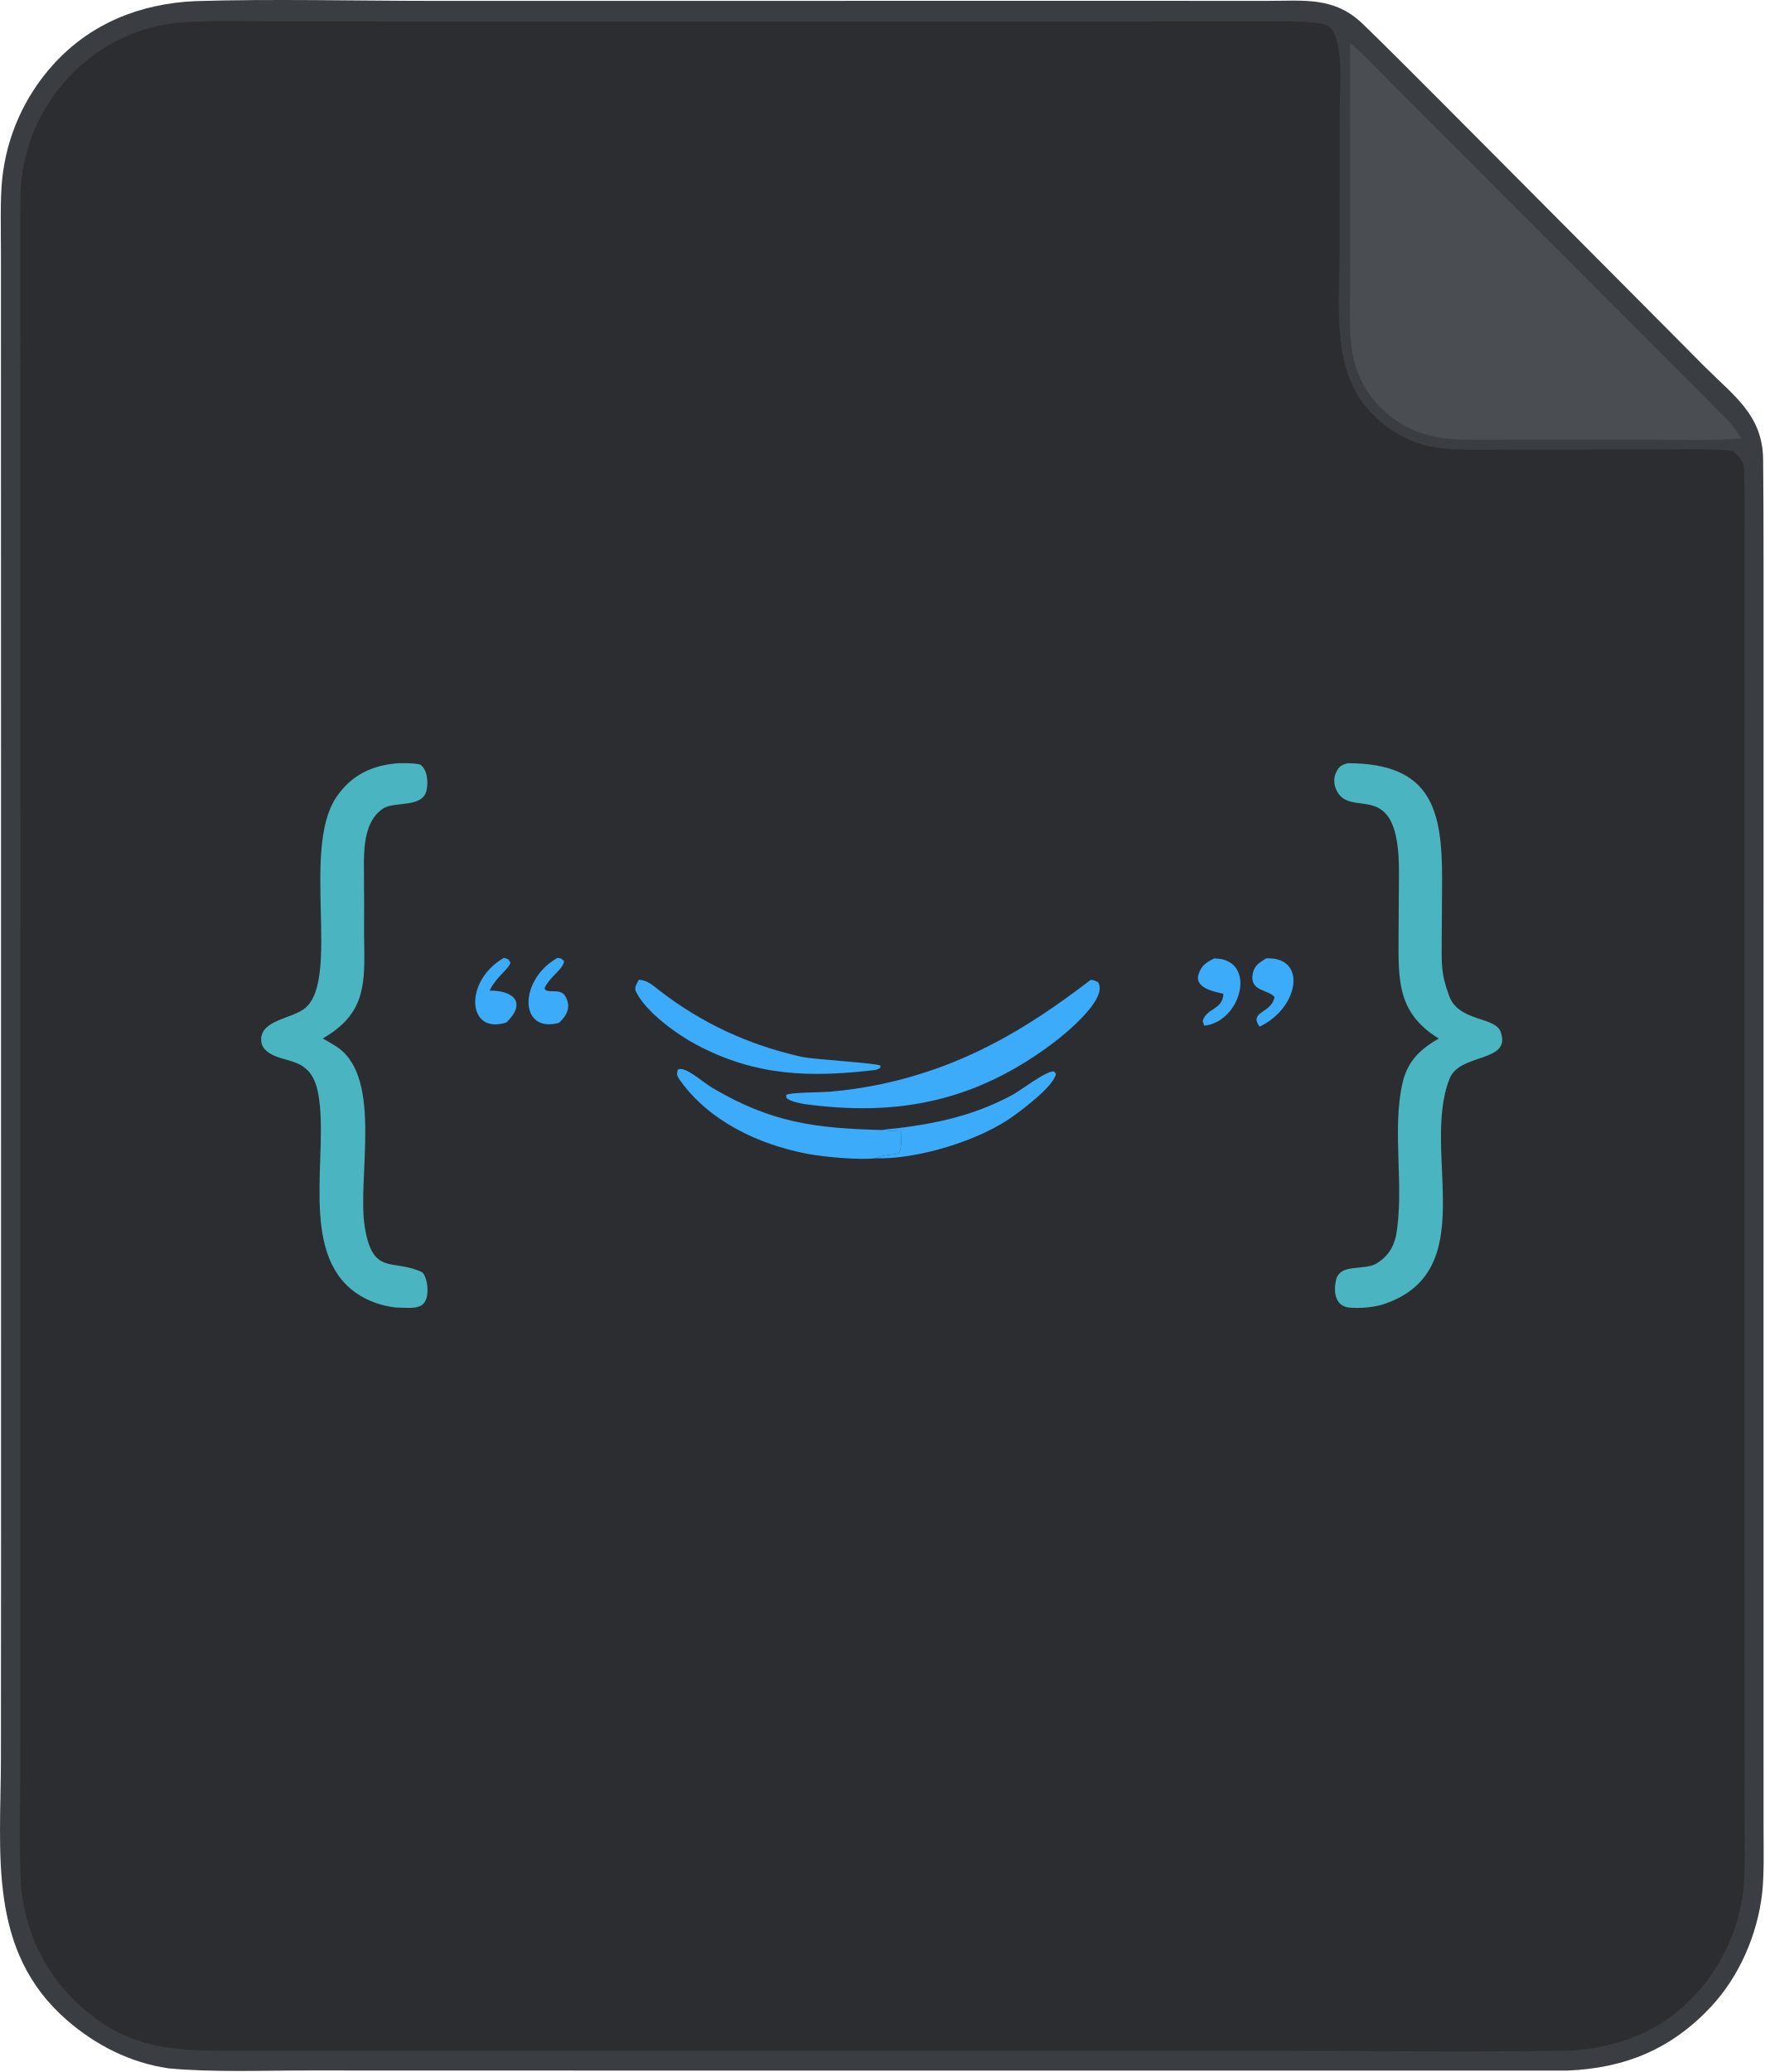
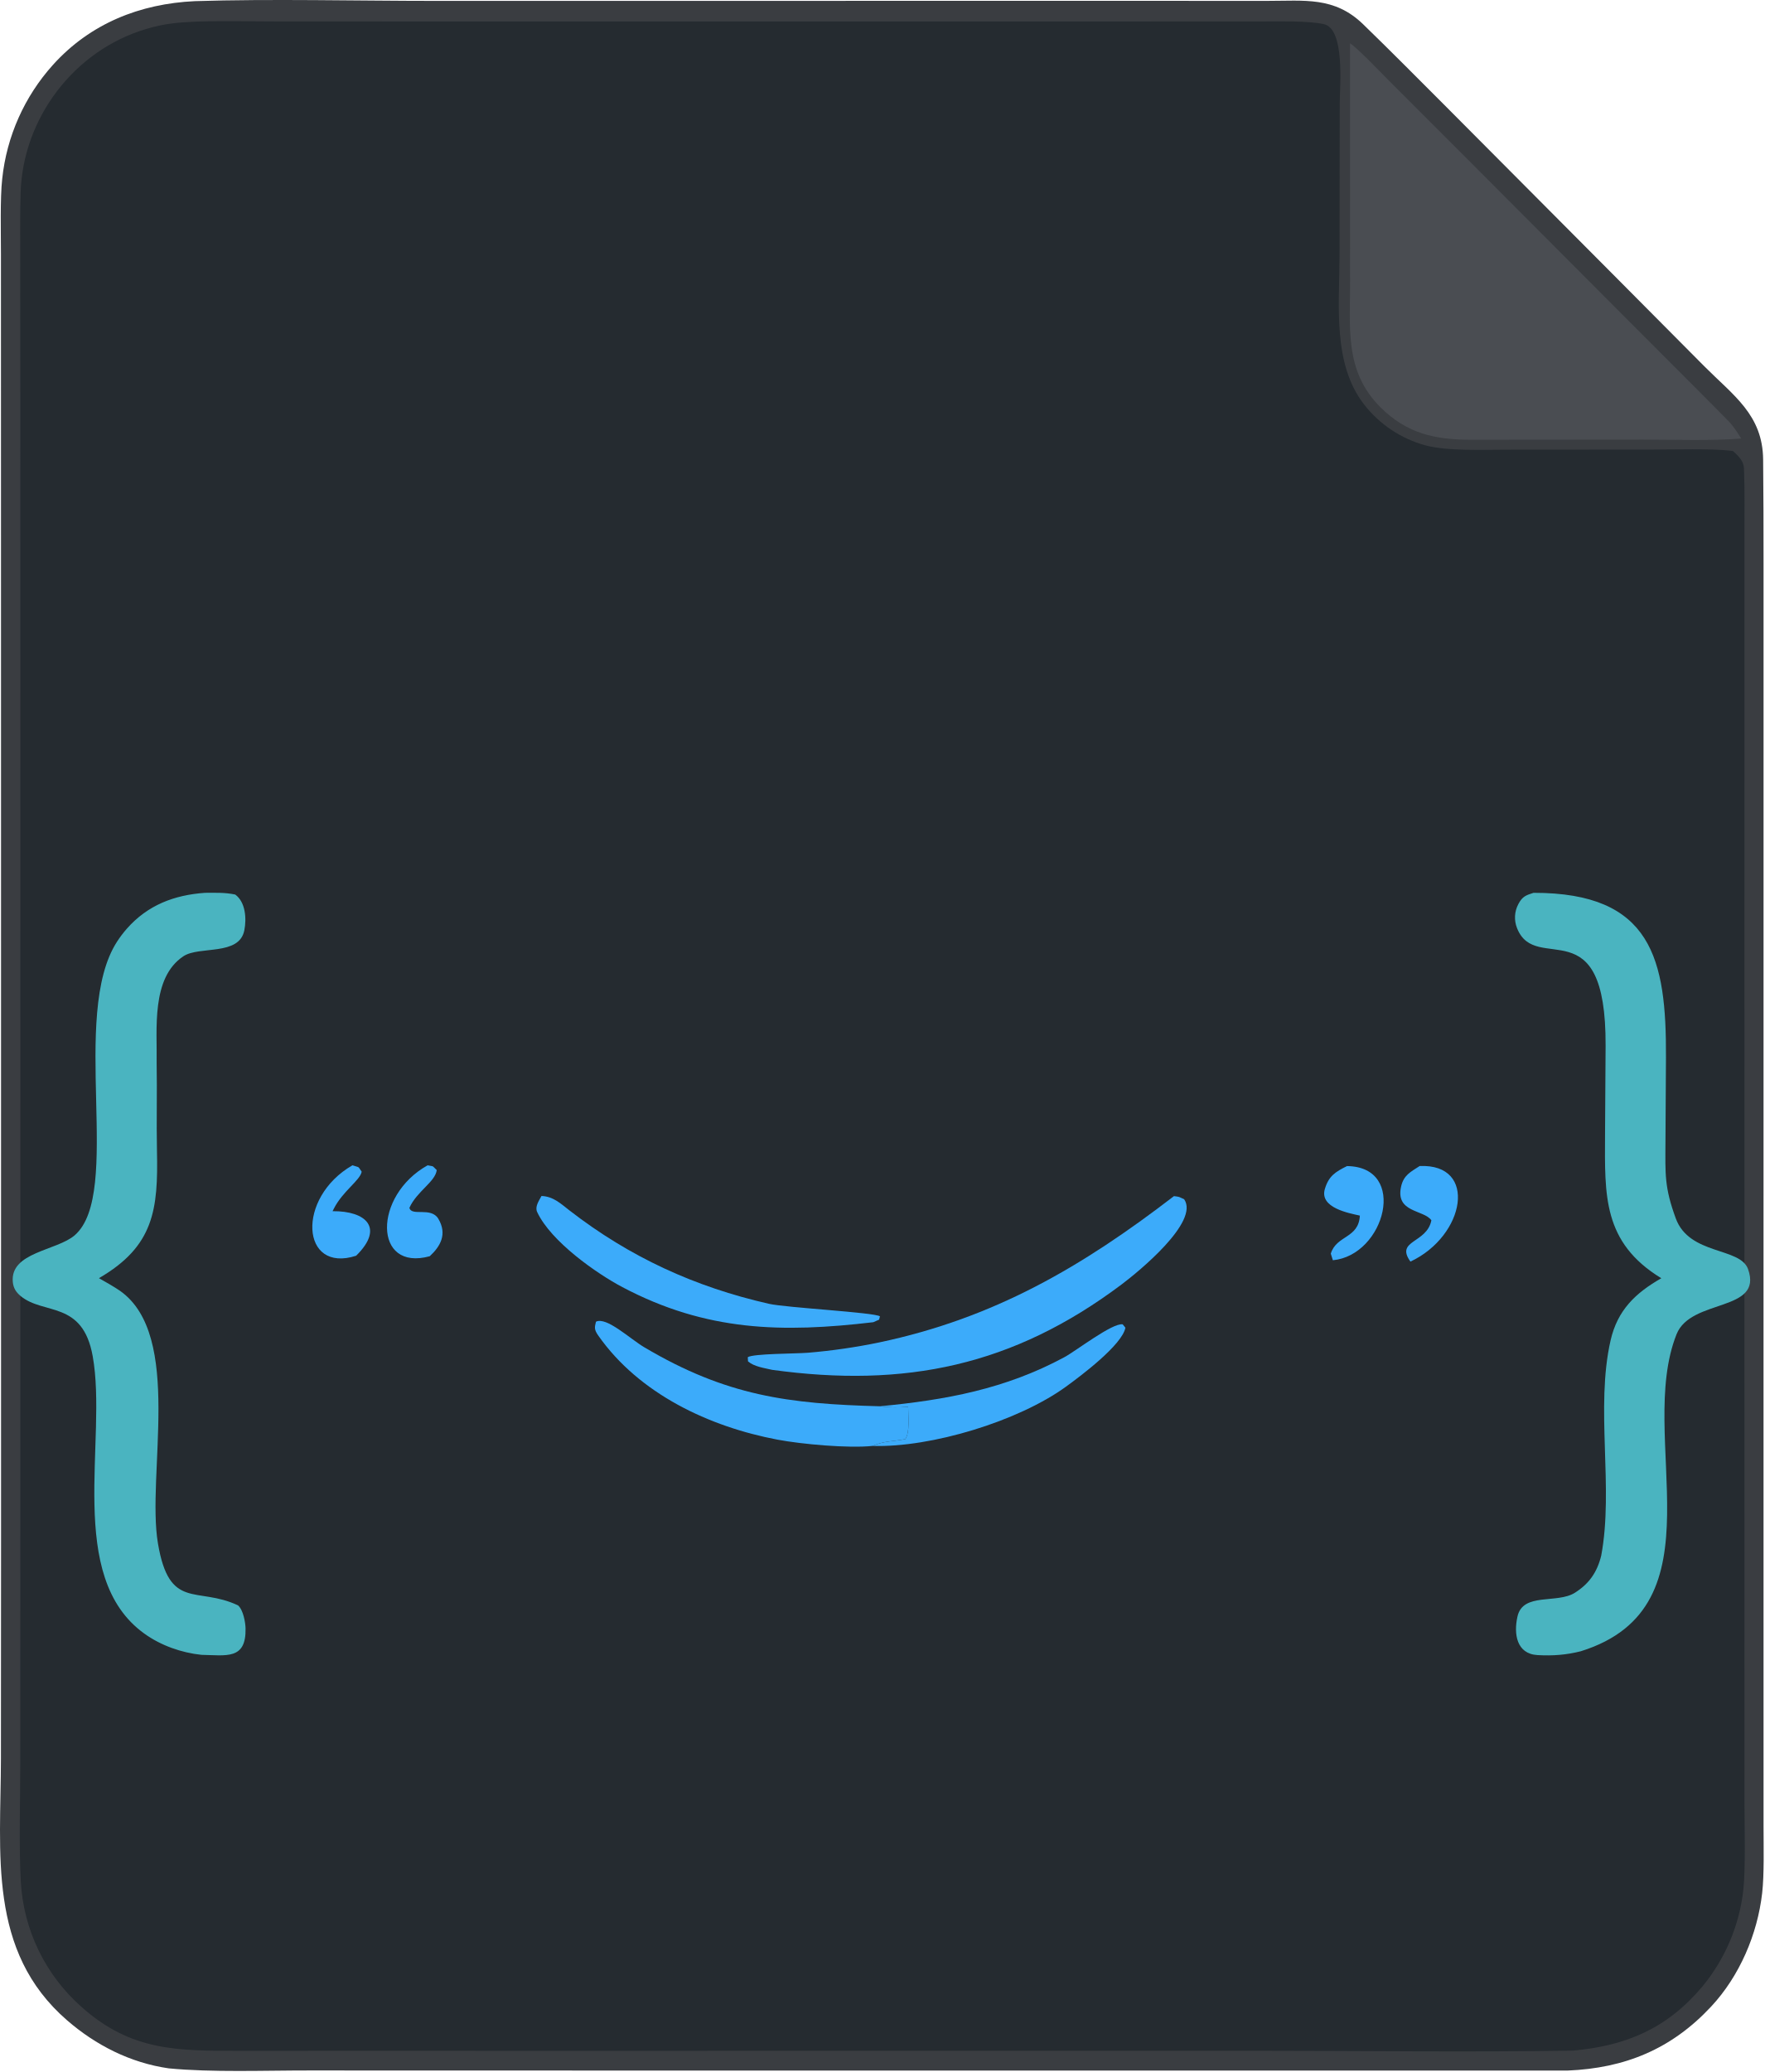
<svg xmlns="http://www.w3.org/2000/svg" width="1294" height="1519" viewBox="0 0 1294 1519" fill="none">
  <path d="M142.838 0.842C198.334 -0.937 262.894 0.658 318.974 0.653L664.171 0.625L866.021 0.627L929.411 0.641C956.451 0.67 978.421 -2.68 999.491 17.757C1020.18 37.83 1040.43 58.288 1060.81 78.68L1181.94 200.358L1249.72 268.559C1271.1 290.048 1292.5 304.103 1292.82 336.91C1293.08 362.244 1293.14 387.613 1293.13 412.966V552.747L1293.11 985.053L1293.12 1257.72L1293.13 1339.54C1293.13 1353.84 1293.68 1374.04 1292.11 1387.82C1288.66 1418.01 1275.54 1448.68 1254.69 1471.04C1225.59 1502.25 1191.5 1516.2 1149.45 1517.95L431.887 1517.93L226.389 1517.88C194.228 1517.85 155.273 1519.38 123.717 1516.33C95.534 1512.28 70.165 1499.31 49.135 1481.06C-9.322 1430.33 0.603 1358.76 0.686 1289.13L0.779 1127.02L0.762 616.327L0.717 287.719L0.695 186.268C0.699 171.531 0.014 145.04 1.635 131.015C4.909 99.98 17.918 70.776 38.798 47.584C66.126 17.234 102.606 2.731 142.838 0.842Z" fill="#3A3D41" />
-   <path d="M143.919 15.832C163.818 15.162 186.382 15.718 206.584 15.727L323.341 15.743L679.371 15.775L869.601 15.732L925.801 15.713C938.541 15.699 958.361 15.157 970.521 17.639C986.361 20.873 982.411 63.019 982.371 75.293L982.221 187.651C982.161 223.721 976.931 266.794 1000.36 296.703C1011.69 311.187 1027.39 321.63 1045.12 326.484C1061.29 330.823 1087.05 329.675 1104.53 329.665L1211.77 329.589C1226.55 329.58 1256 328.746 1269.32 330.469L1270.66 330.651C1274.48 334.023 1278.57 337.944 1278.77 343.311C1279.39 359.1 1279.13 375.719 1279.13 391.502L1279.12 491.841L1279.1 822.843L1279.12 1204.69L1279.15 1321.96C1279.15 1338.51 1280 1370.02 1278.32 1385.39C1275.42 1411.38 1265.04 1435.96 1248.43 1456.15C1222.53 1487.04 1192.49 1499.81 1153.35 1503.33C1076.35 1504.54 996.331 1503.43 919.131 1503.43L463.017 1503.47L241.82 1503.46L175.956 1503.48C130.461 1503.49 96.142 1503.88 59.678 1471.21C33.195 1447.78 17.195 1414.72 15.251 1379.41C13.824 1353.21 14.869 1317.53 14.879 1290.8L14.908 1125.54L14.927 618.484L14.898 287.582L14.823 185.747C14.819 170.968 14.673 155.628 15.104 141.382C16.763 86.559 54.367 36.946 107.08 21.273C120.659 17.235 129.945 16.486 143.919 15.832Z" fill="#2B2D30" />
+   <path d="M143.919 15.832C163.818 15.162 186.382 15.718 206.584 15.727L323.341 15.743L679.371 15.775L869.601 15.732L925.801 15.713C938.541 15.699 958.361 15.157 970.521 17.639C986.361 20.873 982.411 63.019 982.371 75.293L982.221 187.651C982.161 223.721 976.931 266.794 1000.36 296.703C1011.69 311.187 1027.39 321.63 1045.12 326.484C1061.29 330.823 1087.05 329.675 1104.53 329.665L1211.77 329.589C1226.55 329.58 1256 328.746 1269.32 330.469L1270.66 330.651C1274.48 334.023 1278.57 337.944 1278.77 343.311C1279.39 359.1 1279.13 375.719 1279.13 391.502L1279.12 491.841L1279.1 822.843L1279.12 1204.69L1279.15 1321.96C1279.15 1338.51 1280 1370.02 1278.32 1385.39C1275.42 1411.38 1265.04 1435.96 1248.43 1456.15C1222.53 1487.04 1192.49 1499.81 1153.35 1503.33C1076.35 1504.54 996.331 1503.43 919.131 1503.43L463.017 1503.47L241.82 1503.46L175.956 1503.48C130.461 1503.49 96.142 1503.88 59.678 1471.21C33.195 1447.78 17.195 1414.72 15.251 1379.41C13.824 1353.21 14.869 1317.53 14.879 1290.8L14.908 1125.54L14.927 618.484L14.898 287.582L14.823 185.747C14.819 170.968 14.673 155.628 15.104 141.382C16.763 86.559 54.367 36.946 107.08 21.273C120.659 17.235 129.945 16.486 143.919 15.832Z" fill="#252B30" />
  <path d="M989.912 31.738C995.472 35.323 1011.99 52.655 1017.87 58.527L1076.19 116.85L1203.22 244.273C1224.58 265.687 1246.17 287.125 1267.4 308.672C1270.98 312.304 1274.02 317.142 1276.73 321.475C1257.48 323.266 1225.45 322.286 1204.86 322.289L1078.42 322.396C1052.18 322.366 1031.57 317.769 1012.4 298.762C984.952 271.56 990.302 238.971 989.942 203.814C989.872 196.516 989.942 189.236 989.942 181.963L989.912 31.738Z" fill="#4A4D52" />
-   <g transform="translate(191.5 559.5)">
+   <g transform="translate(9.3 654.5) scale(1.4)">
    <path d="M796.55 0.023C858.661 -0.042 866.146 34.821 865.907 86.176L865.647 130.296C865.56 147.418 865.06 154.187 871.046 170.505C878.151 189.887 904.78 185.476 908.897 197.068C916.959 219.774 878.999 212.223 871.448 231.192C849.97 285.123 896.469 373.797 821.266 397.188C813.705 399.078 806.752 399.643 798.669 399.187C787.598 398.578 786.088 388.018 788.141 378.957C791.02 366.224 808.837 372.439 818.17 366.561C825.514 361.933 829.827 355.979 832 347.092C838.638 311.599 828.828 269.685 836.911 234.354C840.539 218.503 849.97 209.562 863.474 201.848C832.706 183.064 833.88 158.402 833.999 126.765L834.293 80.179C834.64 6.552 797.778 43.404 787.924 18.557C786.262 14.429 786.511 9.779 788.63 5.857C790.77 1.826 792.682 1.272 796.55 0.023ZM100.697 0.023C106.386 0.023 110.949 -0.227 116.547 0.925C121.981 4.868 122.539 13.484 121.333 19.633C118.663 33.246 97.789 27.672 89.411 33.246C72.405 44.566 75.72 71.564 75.4 89.251C75.688 104.352 75.245 120.029 75.566 135.066C76.227 165.877 74.038 185.052 45.183 201.816C48.098 203.434 53.714 206.672 56.242 208.454C89.455 231.855 70.039 304.82 76.068 340.639C82.049 376.165 96.532 362.976 118.053 373.167C120.853 375.687 121.906 382.293 121.967 385.226C122.315 401.794 111.884 399.284 98.884 399.056C88.371 397.97 77.546 394.135 68.945 387.931C27.462 358.044 49.795 286.524 41.907 242.643C36.63 213.288 16.168 221.252 4.092 211.104C1.741 209.127 0.387 206.987 0.075 203.923C-1.532 188.159 23.109 187.464 32.474 179.359C57.827 157.413 29.717 64.133 54.659 25.586C56.2 23.207 57.913 20.947 59.784 18.818C70.761 6.368 84.638 1.185 100.697 0.023Z" fill="#4AB4C0" />
    <path d="M608.218 158.848C611.52 159.282 610.445 159.076 613.574 160.51C621.657 172.319 589.738 198.361 580.894 205.021C524.031 247.772 467.384 259.396 397.748 249.814C393.408 248.793 388.389 248.174 385.125 245.381L385.003 243.187C387.995 241.286 410.014 241.394 416.518 240.862C429.034 239.819 441.473 238.026 453.761 235.473C514.101 222.784 560.176 195.775 608.218 158.848Z" fill="#3CABFA" />
    <path d="M450.317 289.654C437.899 290.99 413.15 288.763 400.507 286.362C364.834 279.604 328.097 262.406 306.695 231.856C304.402 228.585 304.808 227.51 305.499 224.609C310.995 221.85 323.305 233.561 330.796 237.994C373.77 263.46 406.351 267.643 454.239 268.892C460.573 269.555 462.659 269.652 468.993 269.174C469.036 274.248 469.959 282.527 467.515 286.09C460.573 287.448 456.673 286.916 450.317 289.654Z" fill="#3CABFA" />
    <path d="M276.965 158.771C283.193 159.021 286.97 162.737 291.656 166.366C323.159 190.767 357.348 206.444 396.135 215.244C405.098 217.275 451.327 219.731 454.228 221.795L453.794 223.533L450.752 224.87C403.11 230.497 363.338 229.748 319.345 206.509C305.943 199.425 281.963 182.716 274.696 167.18C273.399 164.41 275.584 161.346 276.965 158.771Z" fill="#3CABFA" />
    <path d="M454.239 268.893C488.896 265.569 519.902 259.843 550.79 243.21C556.895 239.929 576.049 225.067 581.372 225.99L582.796 227.75C581.079 236.811 559.209 253.151 551.691 258.605C526.845 276.661 481.15 290.622 450.317 289.655C456.672 286.917 460.573 287.449 467.515 286.091C469.959 282.528 469.036 274.249 468.993 269.176C462.659 269.654 460.573 269.556 454.239 268.893Z" fill="#3CABFA" />
    <path d="M698.858 143.116C730.941 143.474 718.827 189.821 691.449 192.429L690.363 188.974C693.339 179.207 704.964 181.119 705.583 169.049C700.021 167.8 684.279 165.018 687.255 155.099C689.265 148.363 692.731 146.136 698.858 143.116ZM736.894 143.094C767.466 141.704 760.893 179.609 732.081 193.135C723.933 181.825 740.718 183.672 743.043 171.504C739.1 165.887 724.031 167.604 727.203 153.752C728.55 147.853 732.157 146.18 736.894 143.094ZM177.96 142.703C181.986 144.083 180.525 142.877 182.786 146.038C182.039 150.525 172.913 156.207 168.242 165.344L167.551 166.735C185.019 166.583 194.8 175.405 179.89 190.06C150.924 199.491 148.356 159.727 177.96 142.703ZM217.318 142.714C220.939 143.453 219.393 142.66 222.105 145.213C221.345 151.362 211.674 156.327 207.789 164.953C208.872 169.69 219.142 164.236 222.971 170.765C227.651 178.751 224.089 185.106 218.437 190.321C188.817 198.491 188.738 158.641 217.318 142.714Z" fill="#3CABFA" />
  </g>
</svg>
